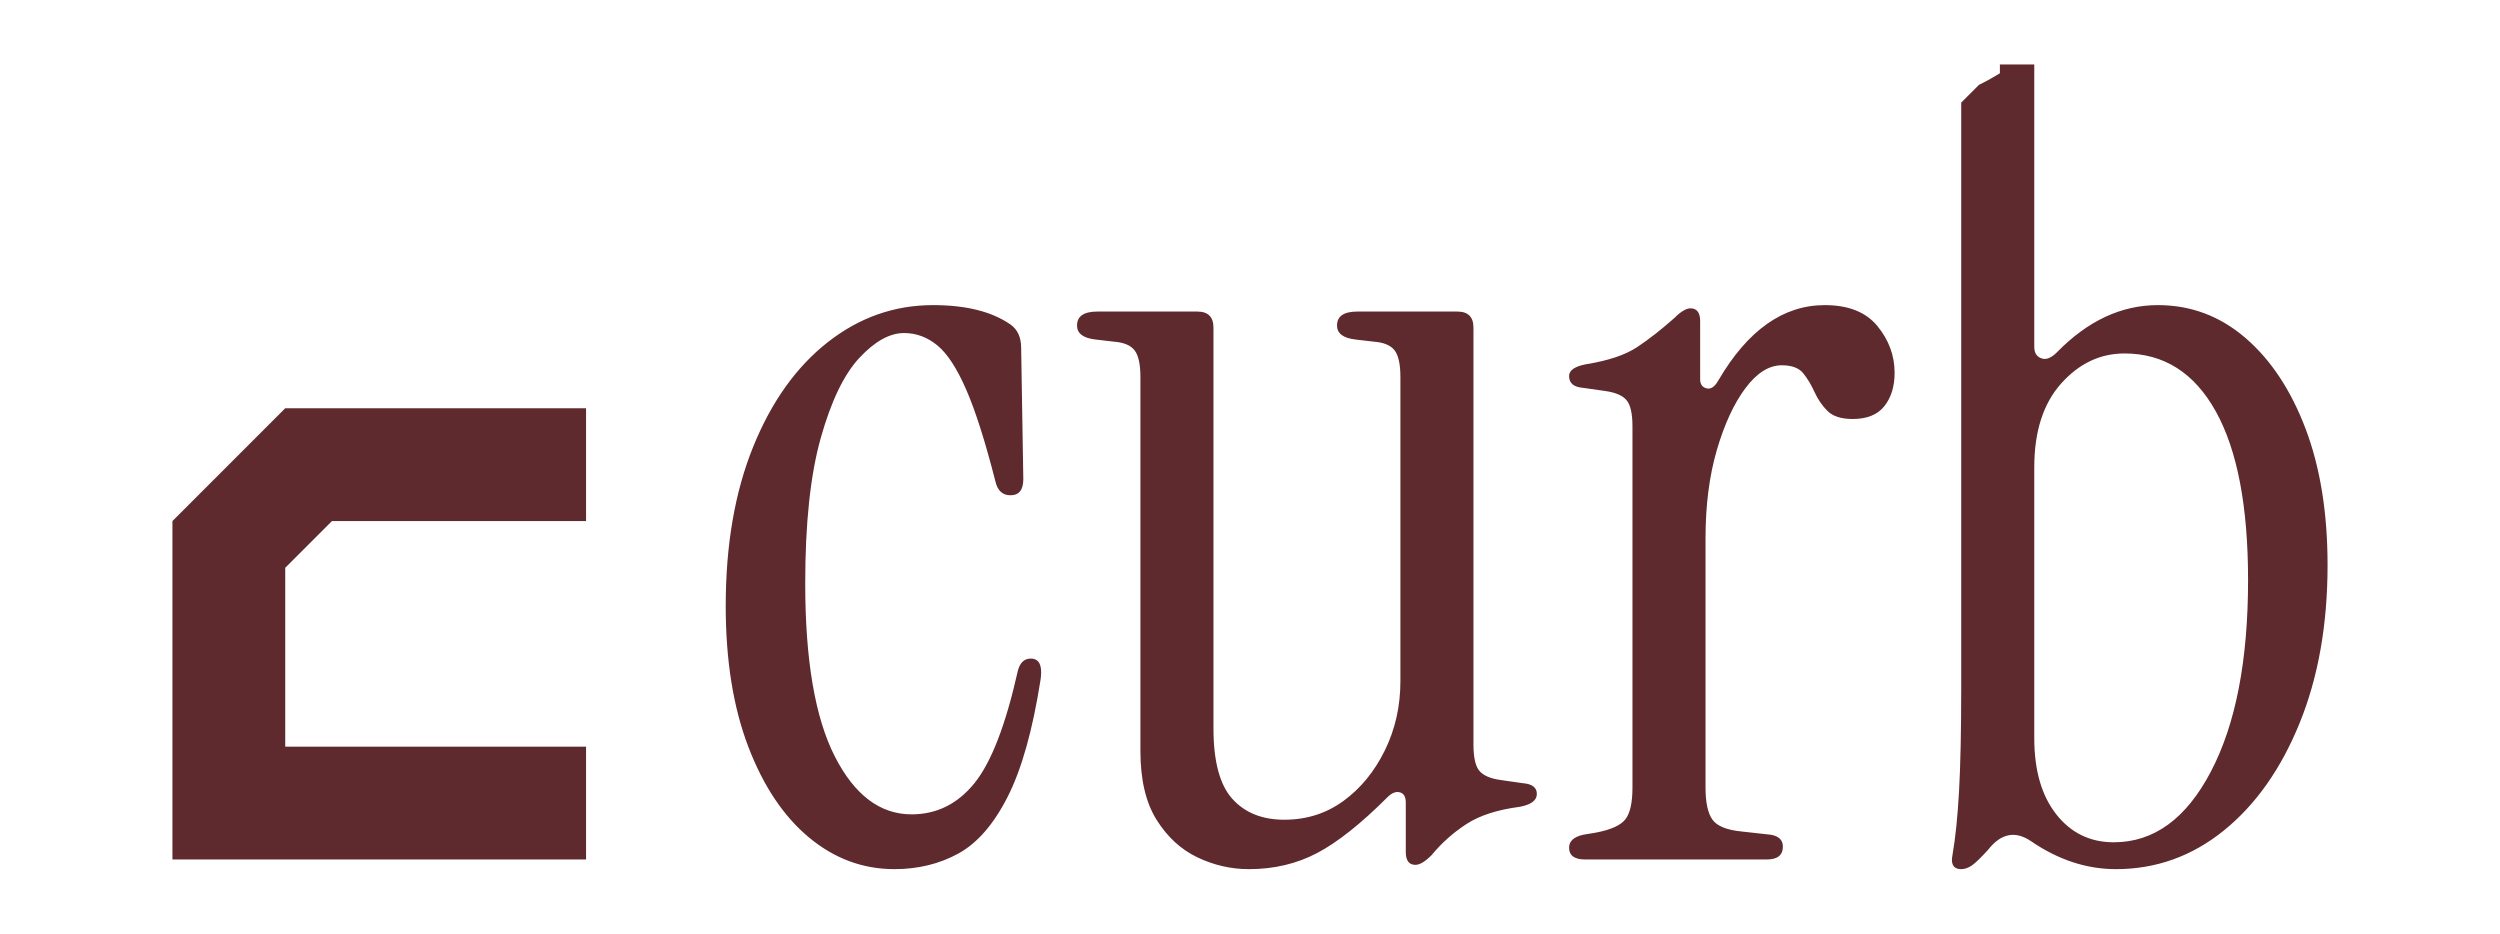
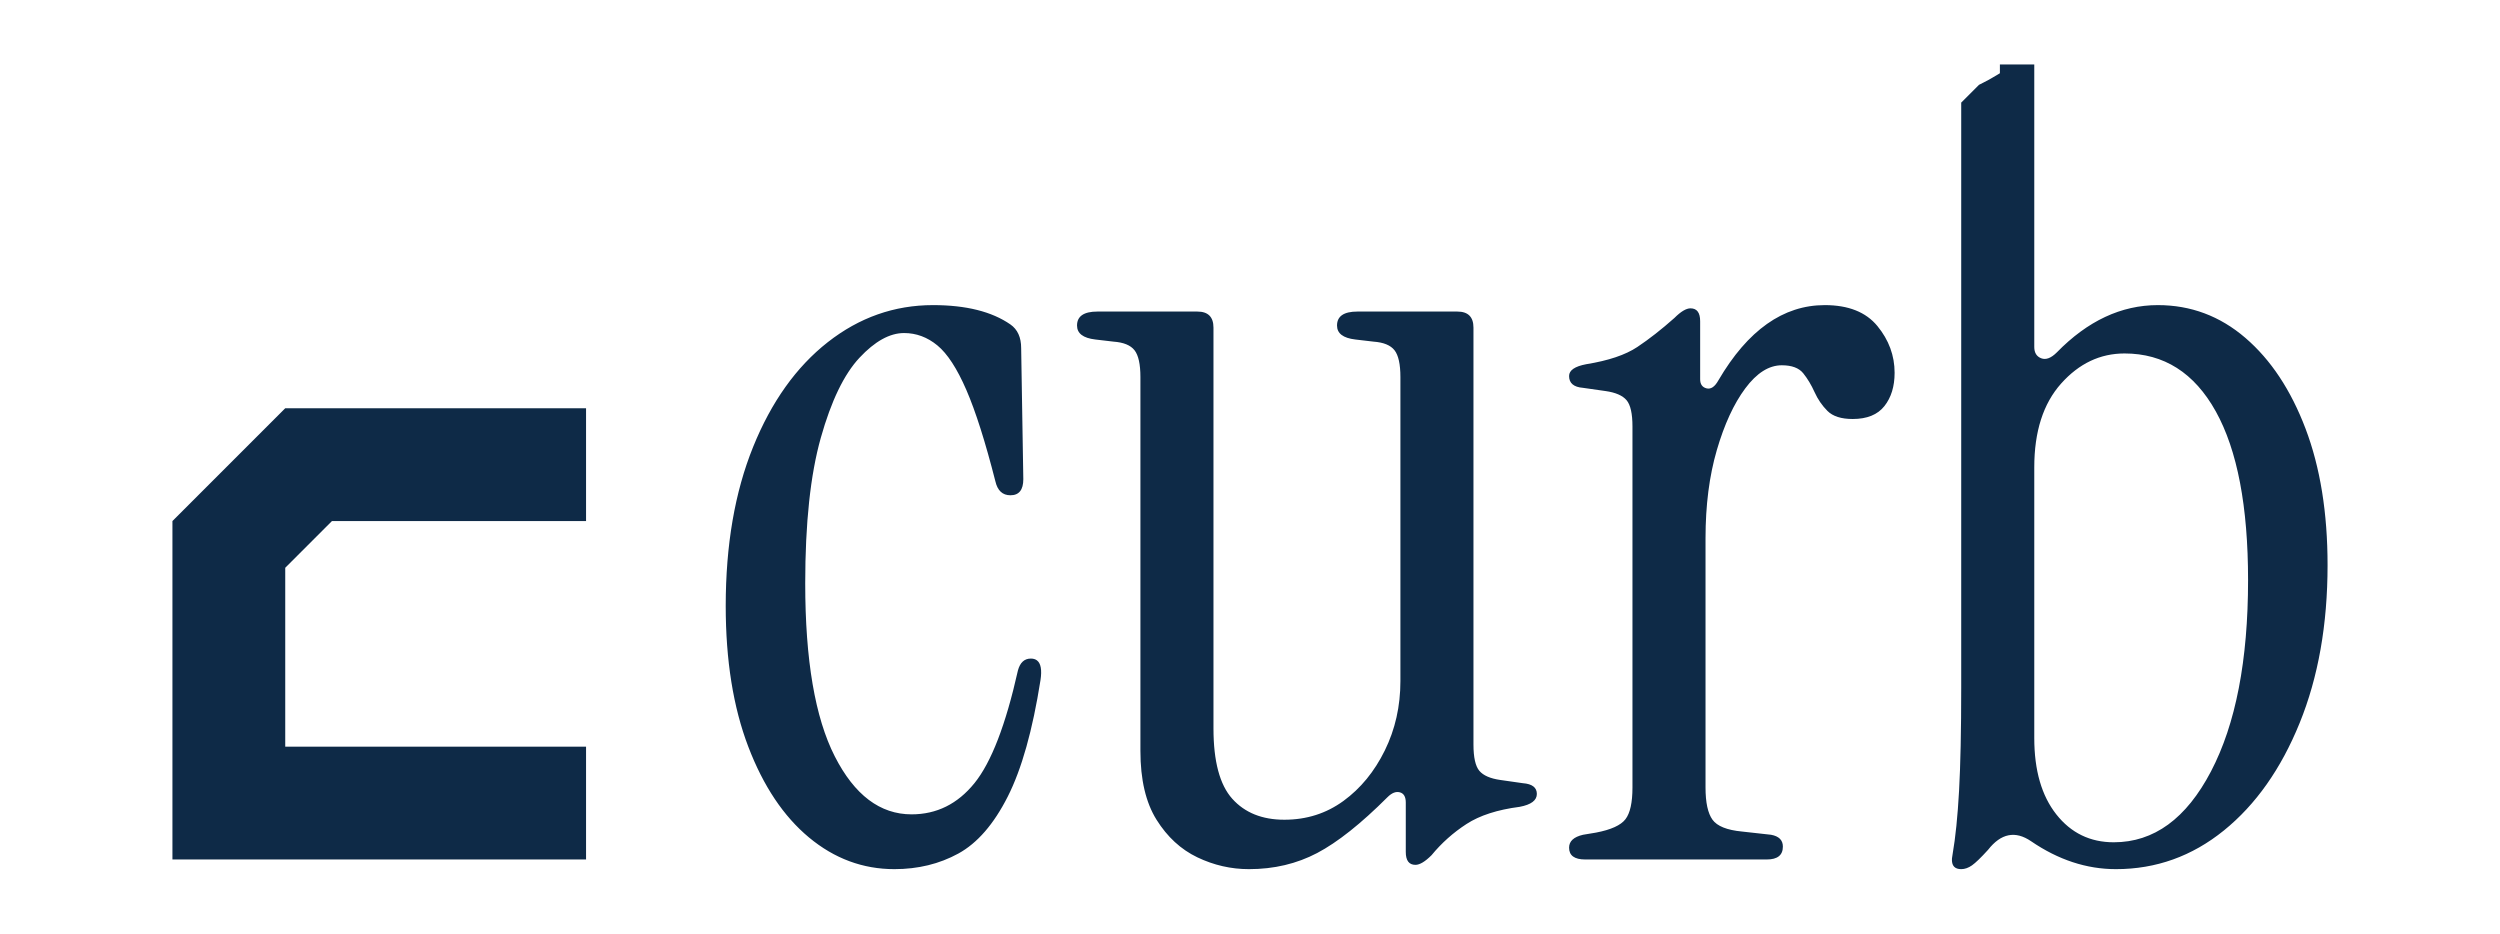
<svg xmlns="http://www.w3.org/2000/svg" viewBox="-90.5 -799.9 2327.0 868.8" width="2327" height="869" role="img" aria-label="curb">
-   <path fill="#5E2A2E" fill-rule="nonzero" d="M1879 9Q1935 9 1979.5 -27Q2024 -63 2050 -127Q2076 -191 2076 -274Q2076 -347 2055.5 -401Q2035 -455 1999.5 -485.5Q1964 -516 1918 -516Q1867 -516 1824 -472Q1816 -464 1809.5 -466.5Q1803 -469 1803 -477V-740H1771V-731.83Q1769.54 -730.96 1768 -730Q1760.71 -725.51 1751.52 -721.02L1735 -704.5V-160Q1735 -100 1733 -64Q1731 -28 1727 -5Q1725.18 3.5 1728.52 6.84Q1730.68 9 1735 9Q1740 9 1745 5.5Q1750 2 1760 -9Q1778 -32 1800 -17Q1838 9 1879 9ZM175 -420 70 -315V0H455V-105H175V-271.51L218.49 -315H455V-420ZM1072 9Q1107 9 1135.5 -6Q1164 -21 1201 -58Q1207 -64 1212.5 -62.5Q1218 -61 1218 -53V-7Q1218 5 1227 5Q1233 5 1242 -4Q1256 -21 1274.5 -33Q1293 -45 1324 -49Q1340 -52 1340 -61Q1340 -70 1327 -71L1306 -74Q1292 -76 1286.5 -82.5Q1281 -89 1281 -107V-495Q1281 -510 1266 -510H1173Q1154 -510 1154 -497Q1154 -486 1171 -484L1188 -482Q1202 -481 1207.5 -474Q1213 -467 1213 -449V-166Q1213 -131 1198.5 -101.5Q1184 -72 1160 -54.5Q1136 -37 1105 -37Q1074 -37 1056.5 -56.5Q1039 -76 1039 -122V-495Q1039 -510 1024 -510H931Q912 -510 912 -497Q912 -486 929 -484L946 -482Q960 -481 965.5 -474Q971 -467 971 -449V-101Q971 -61 986 -37Q1001 -13 1024 -2Q1047 9 1072 9ZM1877 -16Q1844 -16 1823.5 -42Q1803 -68 1803 -113V-365Q1803 -415 1828 -443Q1853 -471 1887 -471Q1942 -471 1972 -417Q2002 -363 2002 -260Q2002 -148 1967.5 -82Q1933 -16 1877 -16ZM742 9Q775 9 801.5 -5.5Q828 -20 847.5 -58.5Q867 -97 878 -167Q880.14 -181.24 874.67 -185.34Q872.46 -187 869 -187Q860 -187 857 -176Q840 -100 816.5 -71Q793 -42 758 -42Q714 -42 686.5 -96Q659 -150 659 -257Q659 -341 673.5 -392.5Q688 -444 709.5 -467Q731 -490 751 -490Q768 -490 782 -478.5Q796 -467 809 -437Q822 -407 836 -352Q839 -339 850 -339Q862 -339 862 -354L860 -476Q860 -491 850 -498Q824 -516 778 -516Q724 -516 680 -481.5Q636 -447 610.5 -384Q585 -321 585 -236Q585 -160 606 -105Q627 -50 662.5 -20.5Q698 9 742 9ZM1509 -446Q1504 -437 1498 -438.5Q1492 -440 1492 -447V-501Q1492 -513 1483 -513Q1477 -513 1468 -504Q1450 -488 1433.5 -477Q1417 -466 1386 -461Q1370 -458 1370 -450Q1370 -440 1383 -439L1404 -436Q1418 -434 1423.5 -427.5Q1429 -421 1429 -403V-67Q1429 -46 1422.5 -37.5Q1416 -29 1395 -25L1383 -23Q1370 -20 1370 -11Q1370 0 1385 0H1554Q1569 0 1569 -12Q1569 -21 1558 -23L1531 -26Q1510 -28 1503.5 -37Q1497 -46 1497 -67V-299Q1497 -345 1507.5 -381Q1518 -417 1534 -438.5Q1550 -460 1568 -460Q1582 -460 1588 -452.5Q1594 -445 1598.5 -435Q1603 -425 1610.5 -417.5Q1618 -410 1634 -410Q1654 -410 1663.5 -422Q1673 -434 1673 -453Q1673 -477 1657 -496.5Q1641 -516 1608 -516Q1550 -516 1509 -446Z" />
+   <path fill="#0E2A47" fill-rule="nonzero" d="M1879 9Q1935 9 1979.5 -27Q2024 -63 2050 -127Q2076 -191 2076 -274Q2076 -347 2055.5 -401Q2035 -455 1999.5 -485.5Q1964 -516 1918 -516Q1867 -516 1824 -472Q1816 -464 1809.5 -466.5Q1803 -469 1803 -477V-740H1771V-731.83Q1769.54 -730.96 1768 -730Q1760.71 -725.51 1751.52 -721.02L1735 -704.5V-160Q1735 -100 1733 -64Q1731 -28 1727 -5Q1725.18 3.5 1728.52 6.84Q1730.68 9 1735 9Q1740 9 1745 5.5Q1750 2 1760 -9Q1778 -32 1800 -17Q1838 9 1879 9ZM175 -420 70 -315V0H455V-105H175V-271.51L218.49 -315H455V-420ZM1072 9Q1107 9 1135.5 -6Q1164 -21 1201 -58Q1207 -64 1212.5 -62.5Q1218 -61 1218 -53V-7Q1218 5 1227 5Q1233 5 1242 -4Q1256 -21 1274.5 -33Q1293 -45 1324 -49Q1340 -52 1340 -61Q1340 -70 1327 -71L1306 -74Q1292 -76 1286.5 -82.5Q1281 -89 1281 -107V-495Q1281 -510 1266 -510H1173Q1154 -510 1154 -497Q1154 -486 1171 -484L1188 -482Q1202 -481 1207.5 -474Q1213 -467 1213 -449V-166Q1213 -131 1198.5 -101.5Q1184 -72 1160 -54.5Q1136 -37 1105 -37Q1074 -37 1056.5 -56.5Q1039 -76 1039 -122V-495Q1039 -510 1024 -510H931Q912 -510 912 -497Q912 -486 929 -484L946 -482Q960 -481 965.5 -474Q971 -467 971 -449V-101Q971 -61 986 -37Q1001 -13 1024 -2Q1047 9 1072 9ZM1877 -16Q1844 -16 1823.5 -42Q1803 -68 1803 -113V-365Q1803 -415 1828 -443Q1853 -471 1887 -471Q1942 -471 1972 -417Q2002 -363 2002 -260Q2002 -148 1967.5 -82Q1933 -16 1877 -16ZM742 9Q775 9 801.5 -5.5Q828 -20 847.5 -58.5Q867 -97 878 -167Q880.14 -181.24 874.67 -185.34Q872.46 -187 869 -187Q860 -187 857 -176Q840 -100 816.5 -71Q793 -42 758 -42Q714 -42 686.5 -96Q659 -150 659 -257Q659 -341 673.5 -392.5Q688 -444 709.5 -467Q731 -490 751 -490Q768 -490 782 -478.5Q796 -467 809 -437Q822 -407 836 -352Q839 -339 850 -339Q862 -339 862 -354L860 -476Q860 -491 850 -498Q824 -516 778 -516Q724 -516 680 -481.5Q636 -447 610.5 -384Q585 -321 585 -236Q585 -160 606 -105Q627 -50 662.5 -20.5Q698 9 742 9ZM1509 -446Q1504 -437 1498 -438.5Q1492 -440 1492 -447V-501Q1492 -513 1483 -513Q1477 -513 1468 -504Q1450 -488 1433.5 -477Q1417 -466 1386 -461Q1370 -458 1370 -450Q1370 -440 1383 -439L1404 -436Q1418 -434 1423.5 -427.5Q1429 -421 1429 -403V-67Q1429 -46 1422.5 -37.5Q1416 -29 1395 -25L1383 -23Q1370 -20 1370 -11Q1370 0 1385 0H1554Q1569 0 1569 -12Q1569 -21 1558 -23L1531 -26Q1510 -28 1503.5 -37Q1497 -46 1497 -67V-299Q1497 -345 1507.5 -381Q1518 -417 1534 -438.5Q1550 -460 1568 -460Q1582 -460 1588 -452.5Q1594 -445 1598.5 -435Q1603 -425 1610.5 -417.5Q1618 -410 1634 -410Q1654 -410 1663.5 -422Q1673 -434 1673 -453Q1673 -477 1657 -496.5Q1641 -516 1608 -516Q1550 -516 1509 -446Z" />
</svg>
